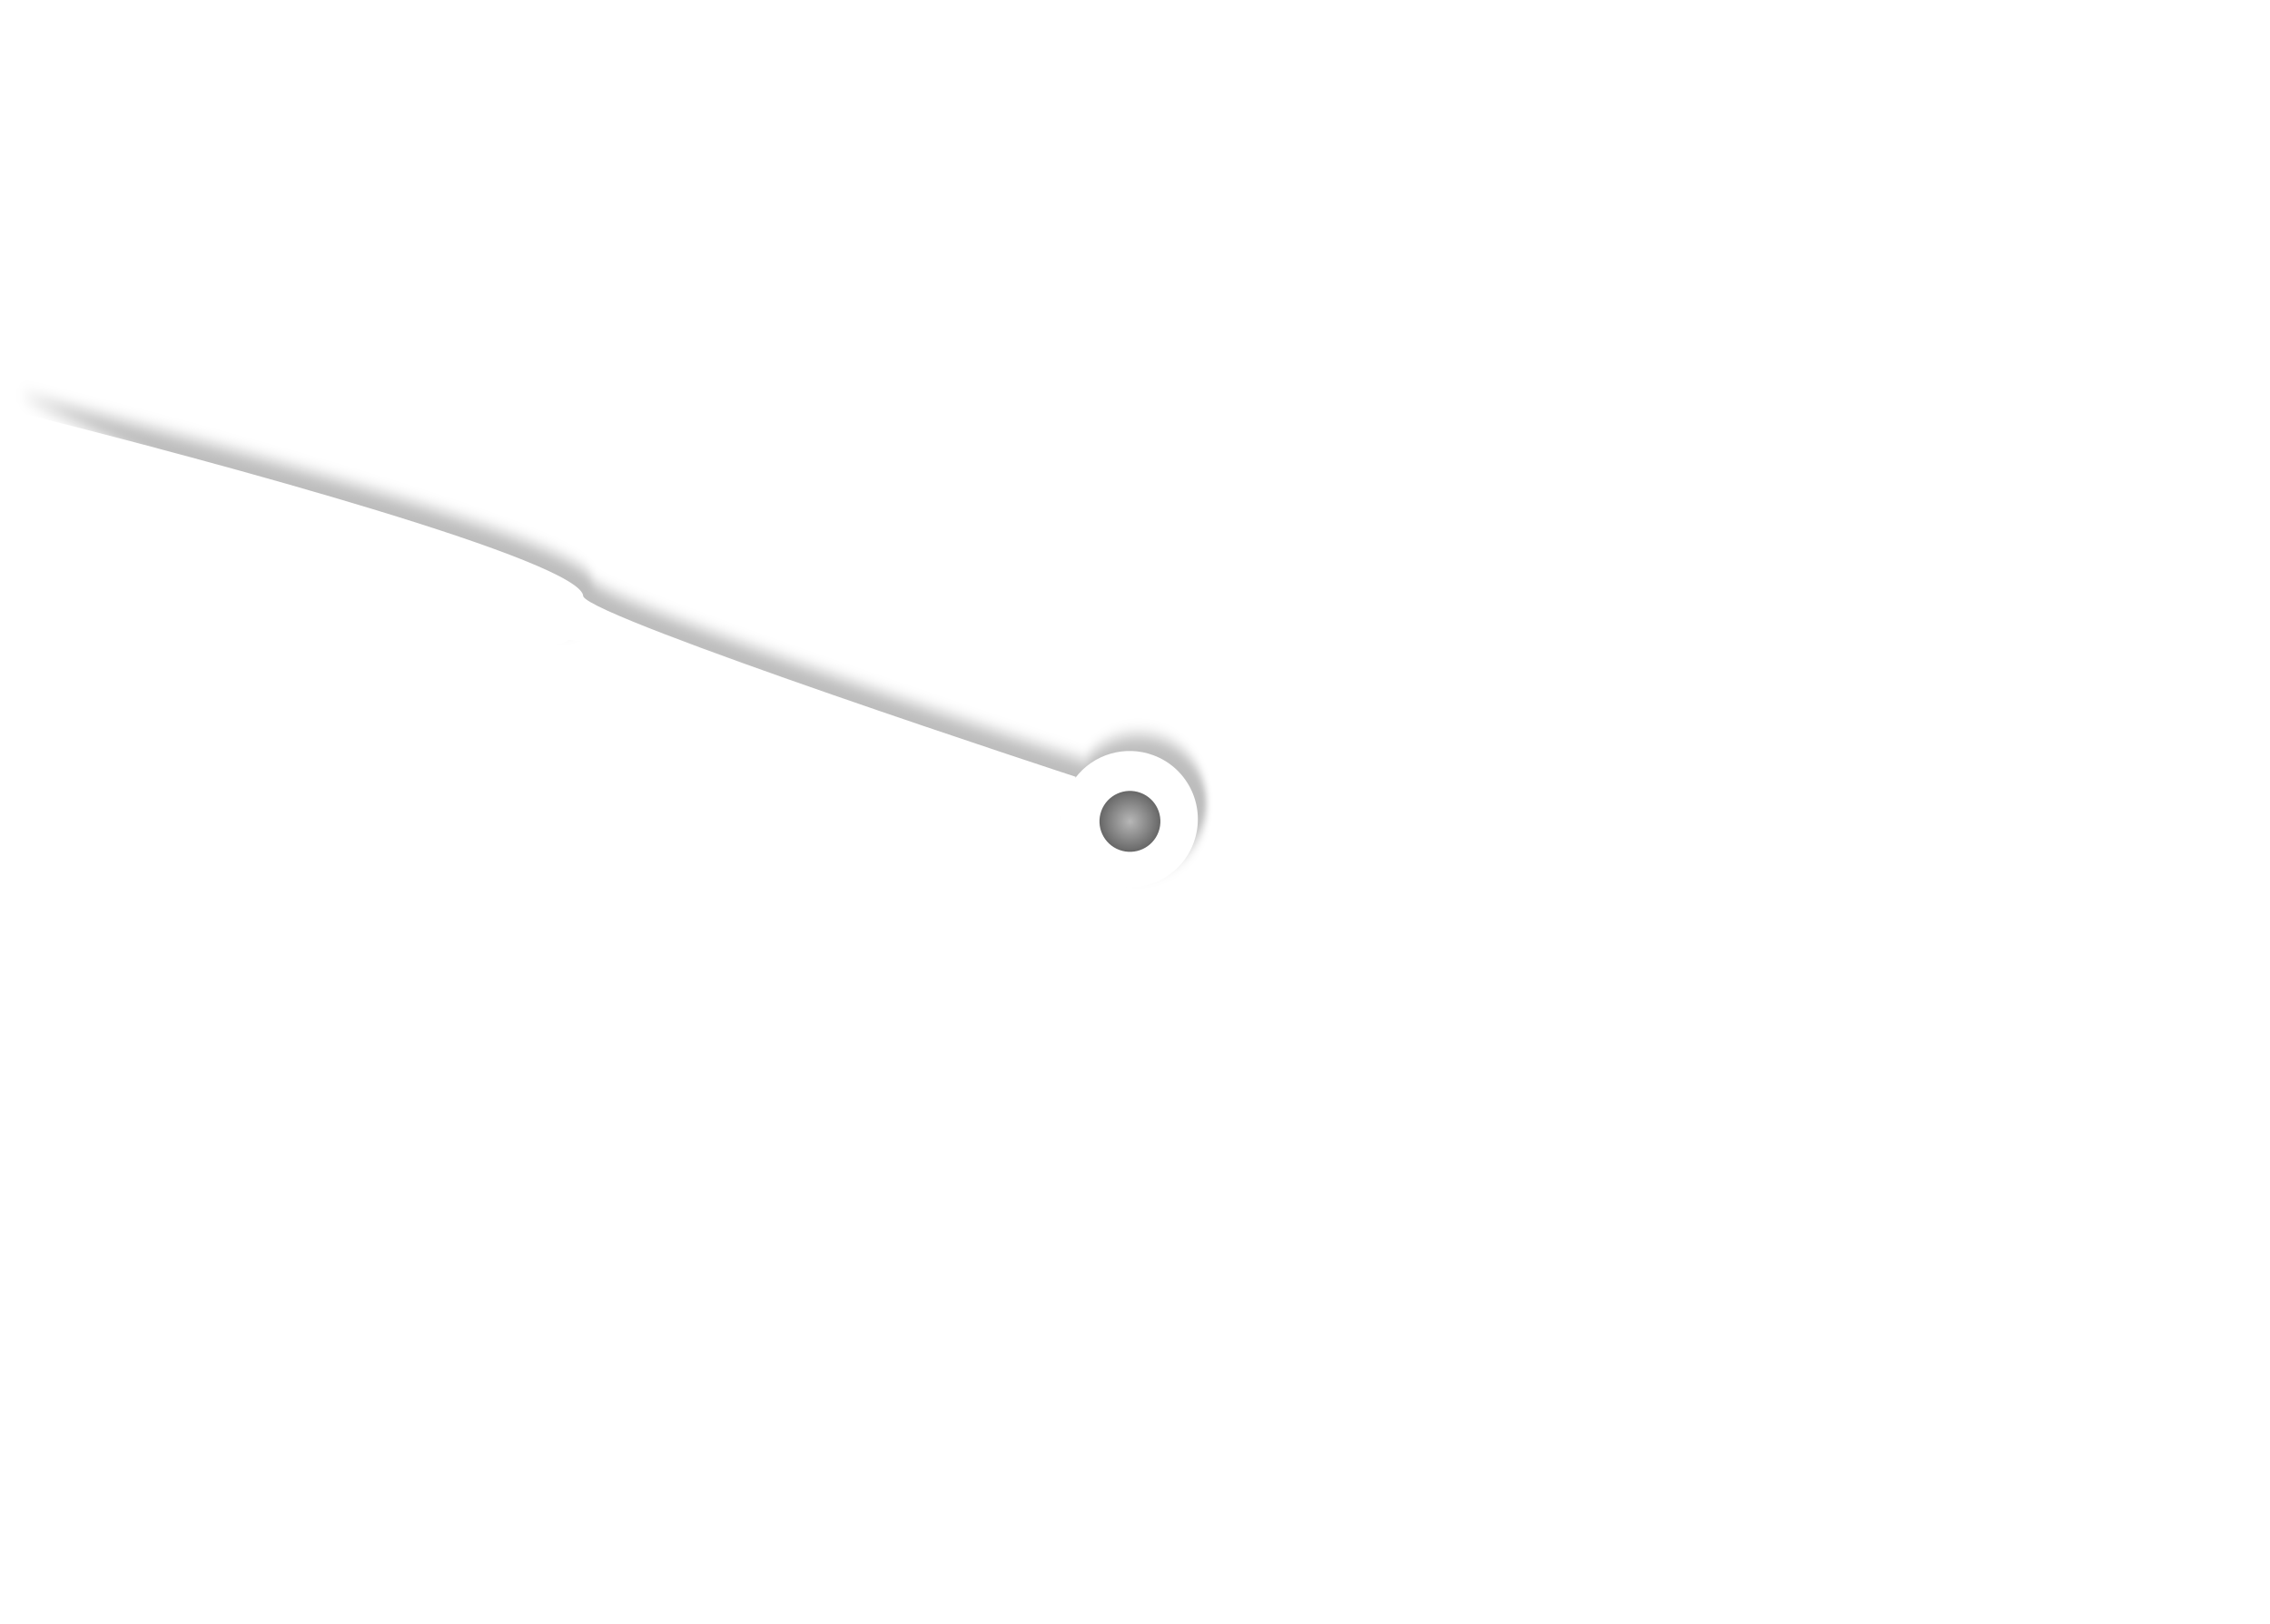
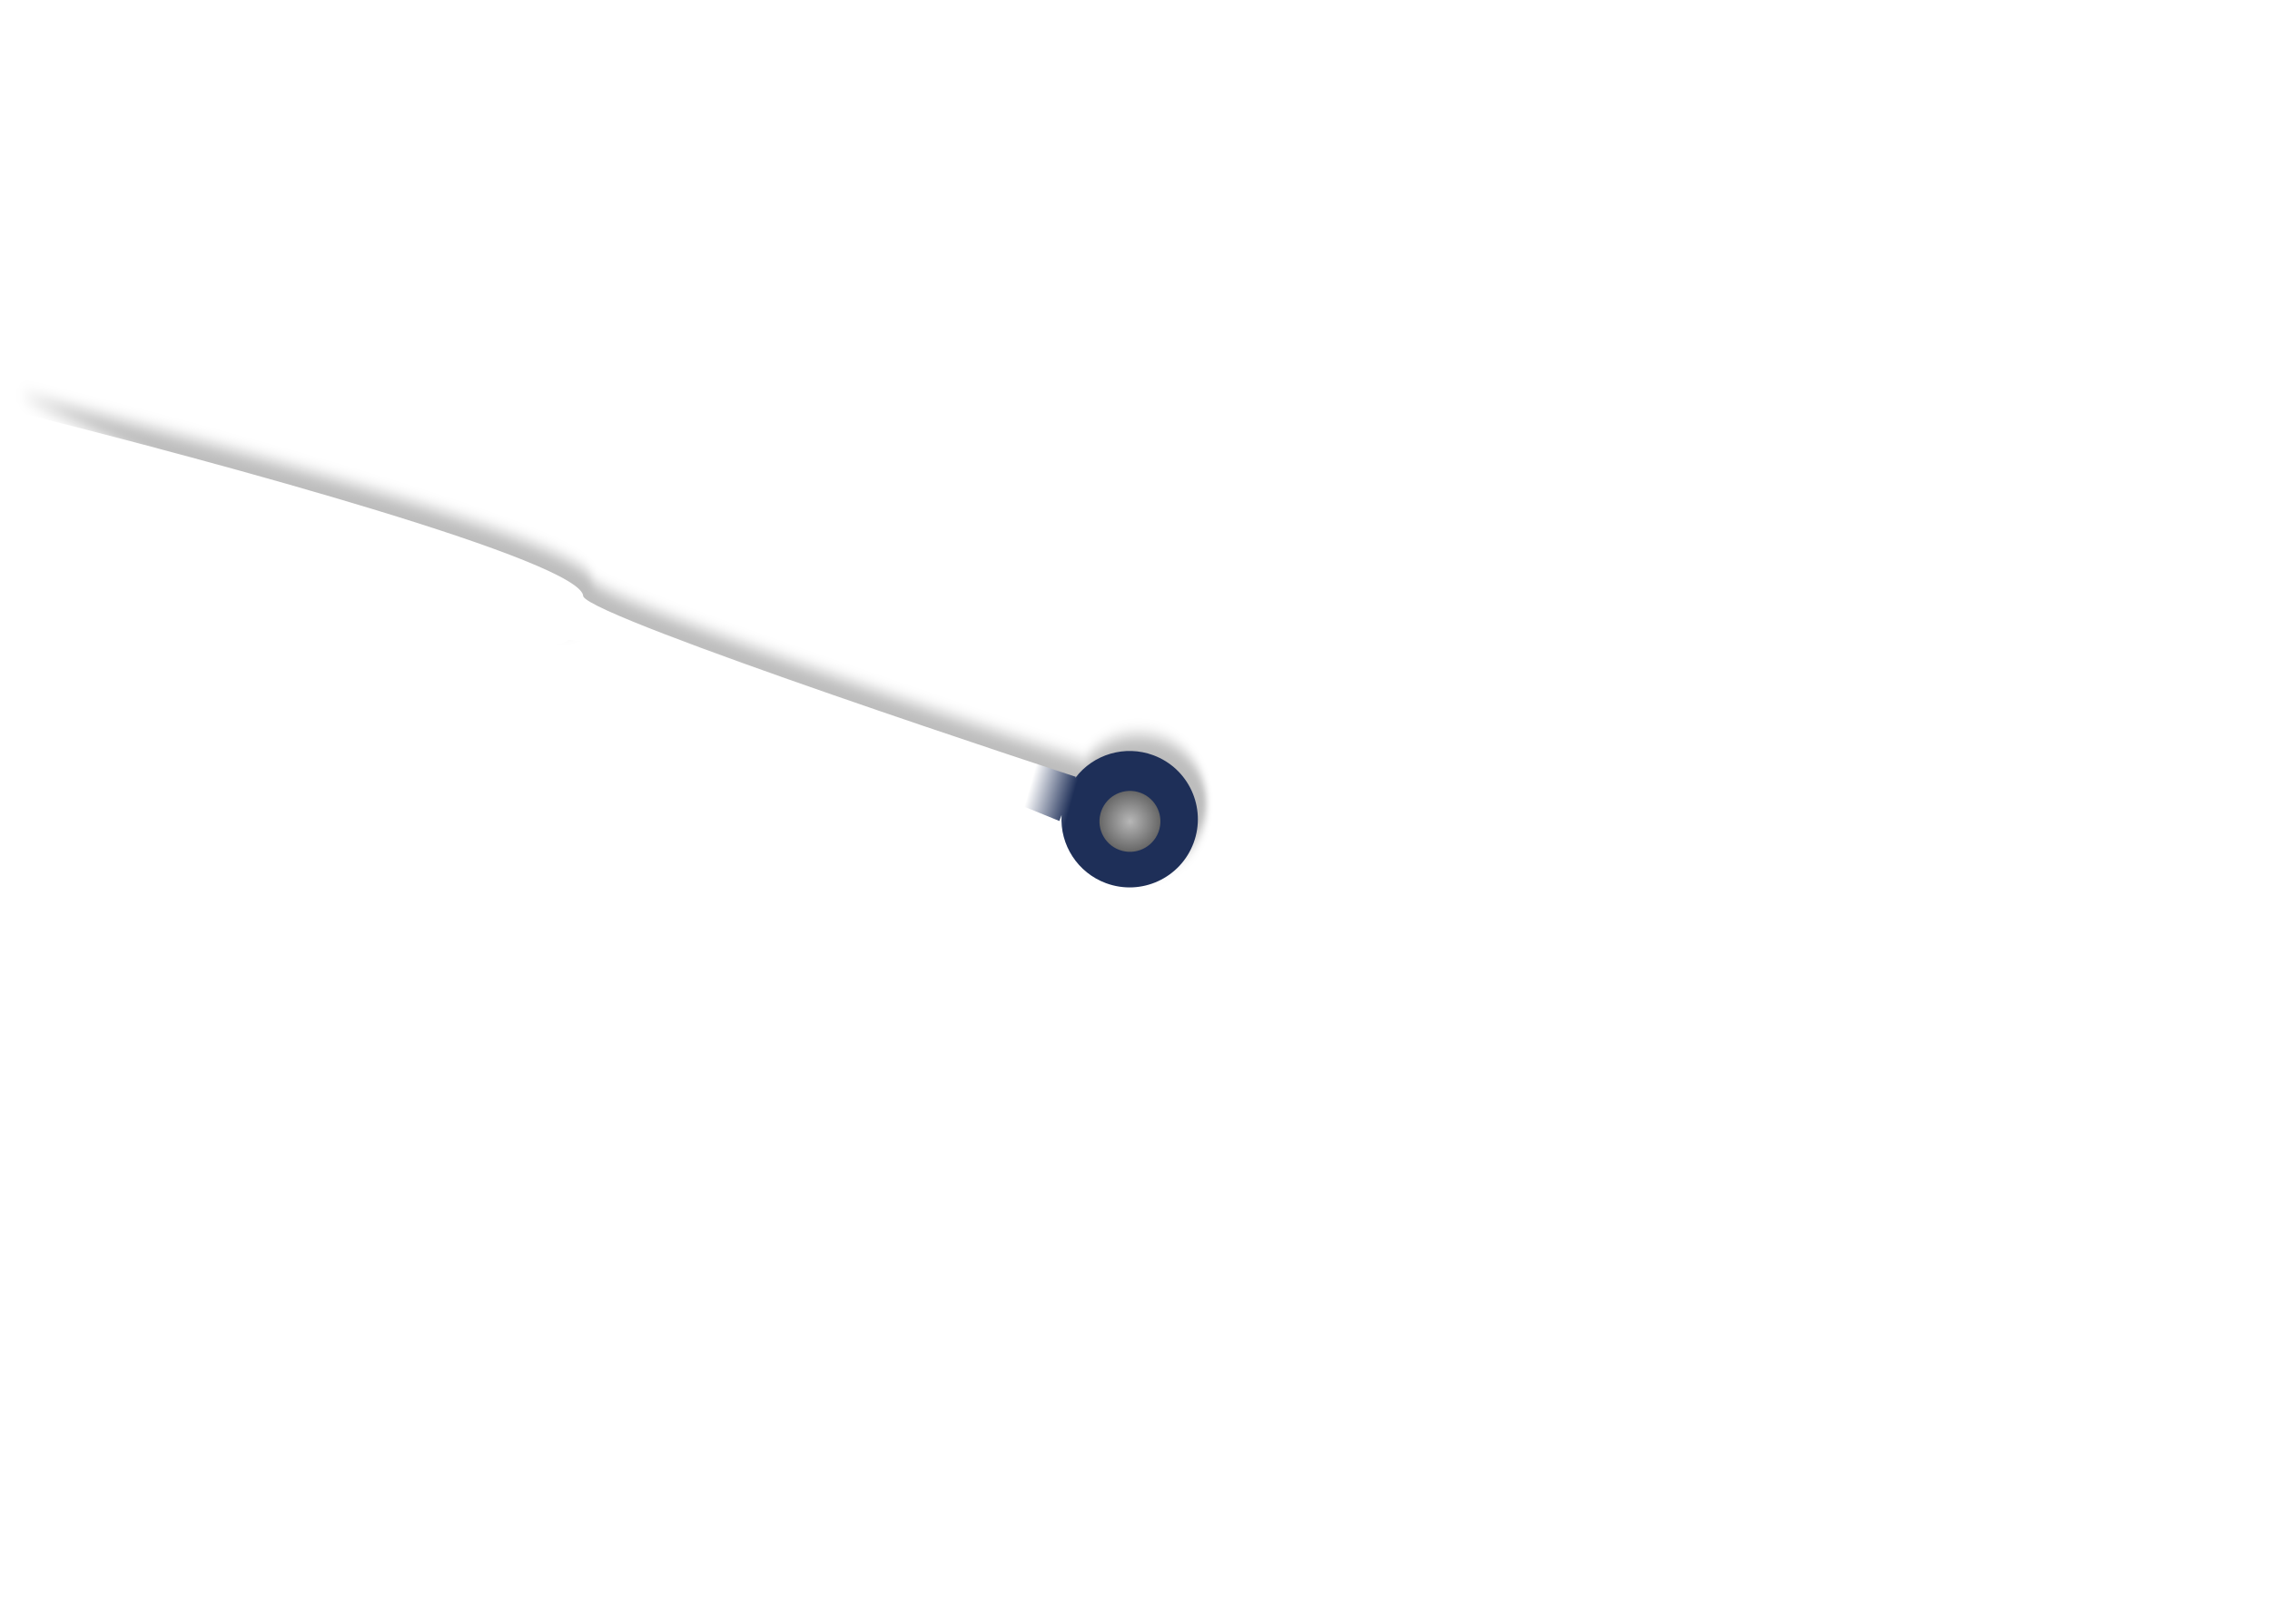
<svg xmlns="http://www.w3.org/2000/svg" xmlns:xlink="http://www.w3.org/1999/xlink" width="203.536mm" height="145.633mm" viewBox="0 0 203.536 145.633" version="1.1" id="svg22402">
  <defs id="defs22399">
    <linearGradient id="linearGradient23814">
      <stop style="stop-color:#ffffff;stop-opacity:1;" offset="0" id="stop23810" />
-       <stop style="stop-color:#ffffff;stop-opacity:1;" offset="1" id="stop23812" />
+       <stop style="stop-color:#1e2f58;stop-opacity:1;" offset="1" id="stop23812" />
    </linearGradient>
    <linearGradient id="linearGradient23290">
      <stop style="stop-color:#b7b7b7;stop-opacity:1;" offset="0" id="stop23286" />
      <stop style="stop-color:#676767;stop-opacity:1;" offset="1" id="stop23288" />
    </linearGradient>
    <filter style="color-interpolation-filters:sRGB" id="filter1372" x="-0.016" y="-0.015" width="1.031" height="1.03">
      <feGaussianBlur stdDeviation="0.571" id="feGaussianBlur1374" />
    </filter>
-     <linearGradient xlink:href="#linearGradient23814" id="linearGradient1559" gradientUnits="userSpaceOnUse" gradientTransform="rotate(44.27303,778.8871,318.7842)" x1="773.173" y1="214.137" x2="783.566" y2="214.637" />
+     <linearGradient xlink:href="#linearGradient23814" id="linearGradient1559" gradientUnits="userSpaceOnUse" gradientTransform="rotate(44.27303,778.8871,318.7842)" x1="779.253" y1="250.646" x2="779.599" y2="254.963" />
    <linearGradient id="linearGradient8420">
      <stop style="stop-color:#892942;stop-opacity:1;" offset="0" id="stop8416" />
      <stop style="stop-color:#590216;stop-opacity:1;" offset="1" id="stop8418" />
    </linearGradient>
    <radialGradient xlink:href="#linearGradient23290" id="radialGradient23292" cx="210.263" cy="159.194" fx="210.263" fy="159.194" r="2.732" gradientUnits="userSpaceOnUse" />
    <linearGradient xlink:href="#linearGradient8420" id="linearGradient23310" gradientUnits="userSpaceOnUse" gradientTransform="rotate(44.27303,778.8871,318.7842)" x1="773.173" y1="214.137" x2="783.566" y2="214.637" />
    <radialGradient xlink:href="#linearGradient23290" id="radialGradient23312" gradientUnits="userSpaceOnUse" cx="210.263" cy="159.194" fx="210.263" fy="159.194" r="2.732" />
  </defs>
  <g id="layer1" transform="translate(-1.390024,-63.06245)">
    <g id="g23324" transform="rotate(-69.70455,103.2879,135.438)">
      <g id="g23298" transform="translate(-108.3873,-23.85558)">
        <g id="g1467" transform="matrix(0.6564269,-0.6403857,0.6403857,0.6564269,-505.4602,501.7094)">
          <path id="path1463" style="opacity:1;fill:#050505;fill-opacity:0.265;stroke:none;stroke-width:2;stroke-linecap:square;stroke-linejoin:bevel;stroke-dasharray:none;stroke-opacity:1;paint-order:fill markers stroke;filter:url(#filter1372)" d="m 859.059,235.967 c 0.178,2.496 -35.701,36.812 -35.701,36.812 l 0.442,0.431 c -2.609,-1.356 -5.798,-0.844 -7.851,1.261 -2.572,2.638 -2.518,6.861 0.12,9.433 2.638,2.572 6.861,2.518 9.433,-0.12 2.052,-2.105 2.484,-5.304 1.065,-7.878 l 0.092,0.09 c 0,0 33.338,-36.867 35.701,-36.812 3.068,1.353 25.993,-26.589 39.426,-43.837 -16.567,14.094 -44.388,37.695 -42.726,40.619 z" />
          <path id="path1465" style="opacity:1;fill:url(#linearGradient1559);fill-opacity:1;stroke:none;stroke-width:2;stroke-linecap:square;stroke-linejoin:bevel;stroke-dasharray:none;stroke-opacity:1;paint-order:fill markers stroke" d="m 858.006,234.55 c 0.178,2.496 -35.701,36.812 -35.701,36.812 l 0.442,0.431 c -2.609,-1.356 -5.798,-0.844 -7.851,1.261 -2.572,2.638 -2.518,6.861 0.12,9.433 2.638,2.572 6.861,2.518 9.433,-0.12 2.052,-2.105 2.484,-5.304 1.065,-7.878 l 0.092,0.09 c 0,0 33.338,-36.867 35.701,-36.812 3.068,1.353 25.993,-26.589 39.426,-43.837 -16.567,14.094 -44.388,37.695 -42.726,40.619 z" />
        </g>
        <circle style="opacity:1;fill:url(#radialGradient23292);fill-opacity:1;stroke:none;stroke-width:4.3;stroke-linecap:square;stroke-linejoin:bevel;paint-order:fill markers stroke" id="path23261" cx="210.263" cy="159.194" r="2.732" />
      </g>
      <g id="g23308" transform="matrix(1,0,0,-1,-108.3873,294.4983)" style="opacity:0">
        <g id="g23304" transform="matrix(0.6564269,-0.6403857,0.6403857,0.6564269,-505.4602,501.7094)">
          <path id="path23300" style="opacity:1;fill:#000000;fill-opacity:0.265;stroke:none;stroke-width:2;stroke-linecap:square;stroke-linejoin:bevel;stroke-dasharray:none;stroke-opacity:1;paint-order:fill markers stroke;filter:url(#filter1372)" d="m 859.059,235.967 c 0.178,2.496 -35.701,36.812 -35.701,36.812 l 0.442,0.431 c -2.609,-1.356 -5.798,-0.844 -7.851,1.261 -2.572,2.638 -2.518,6.861 0.12,9.433 2.638,2.572 6.861,2.518 9.433,-0.12 2.052,-2.105 2.484,-5.304 1.065,-7.878 l 0.092,0.09 c 0,0 33.338,-36.867 35.701,-36.812 3.068,1.353 25.993,-26.589 39.426,-43.837 -16.567,14.094 -44.388,37.695 -42.726,40.619 z" />
          <path id="path23302" style="opacity:1;fill:url(#linearGradient23310);fill-opacity:1;stroke:none;stroke-width:2;stroke-linecap:square;stroke-linejoin:bevel;stroke-dasharray:none;stroke-opacity:1;paint-order:fill markers stroke" d="m 858.006,234.55 c 0.178,2.496 -35.701,36.812 -35.701,36.812 l 0.442,0.431 c -2.609,-1.356 -5.798,-0.844 -7.851,1.261 -2.572,2.638 -2.518,6.861 0.12,9.433 2.638,2.572 6.861,2.518 9.433,-0.12 2.052,-2.105 2.484,-5.304 1.065,-7.878 l 0.092,0.09 c 0,0 33.338,-36.867 35.701,-36.812 3.068,1.353 25.993,-26.589 39.426,-43.837 -16.567,14.094 -44.388,37.695 -42.726,40.619 z" />
        </g>
        <circle style="opacity:1;fill:url(#radialGradient23312);fill-opacity:1;stroke:none;stroke-width:4.3;stroke-linecap:square;stroke-linejoin:bevel;paint-order:fill markers stroke" id="circle23306" cx="210.263" cy="159.194" r="2.732" />
      </g>
    </g>
  </g>
</svg>
